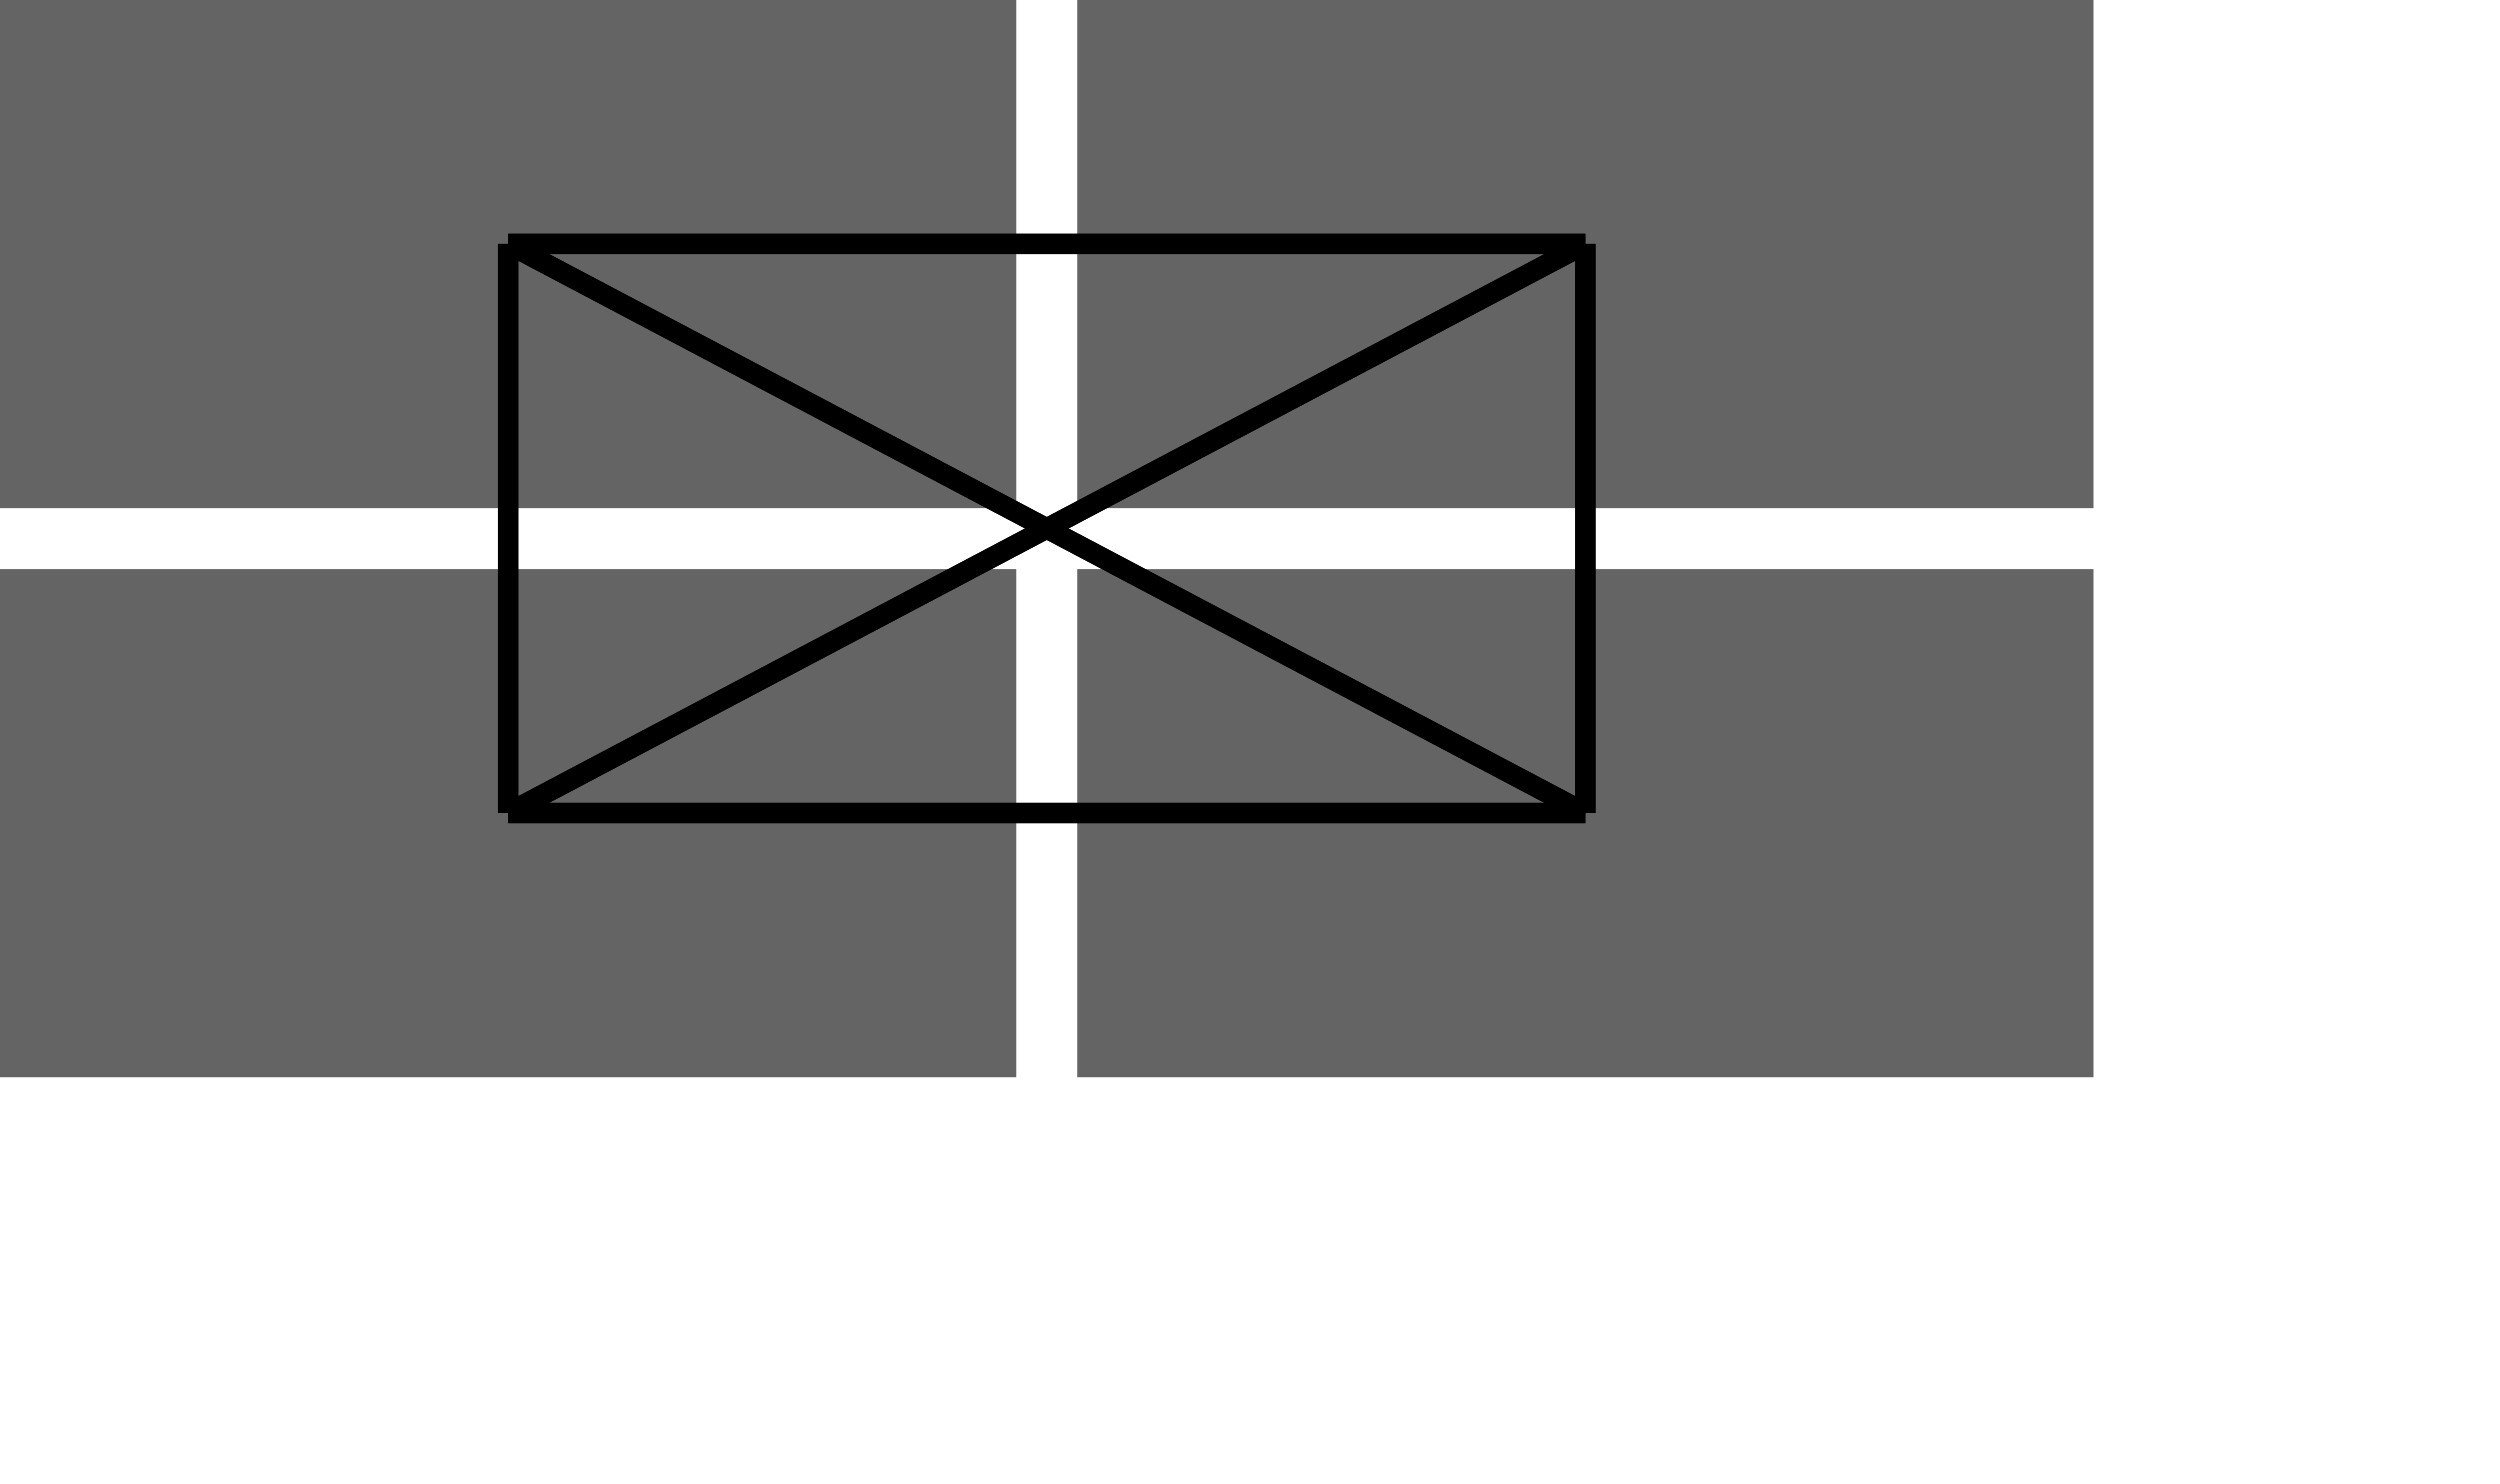
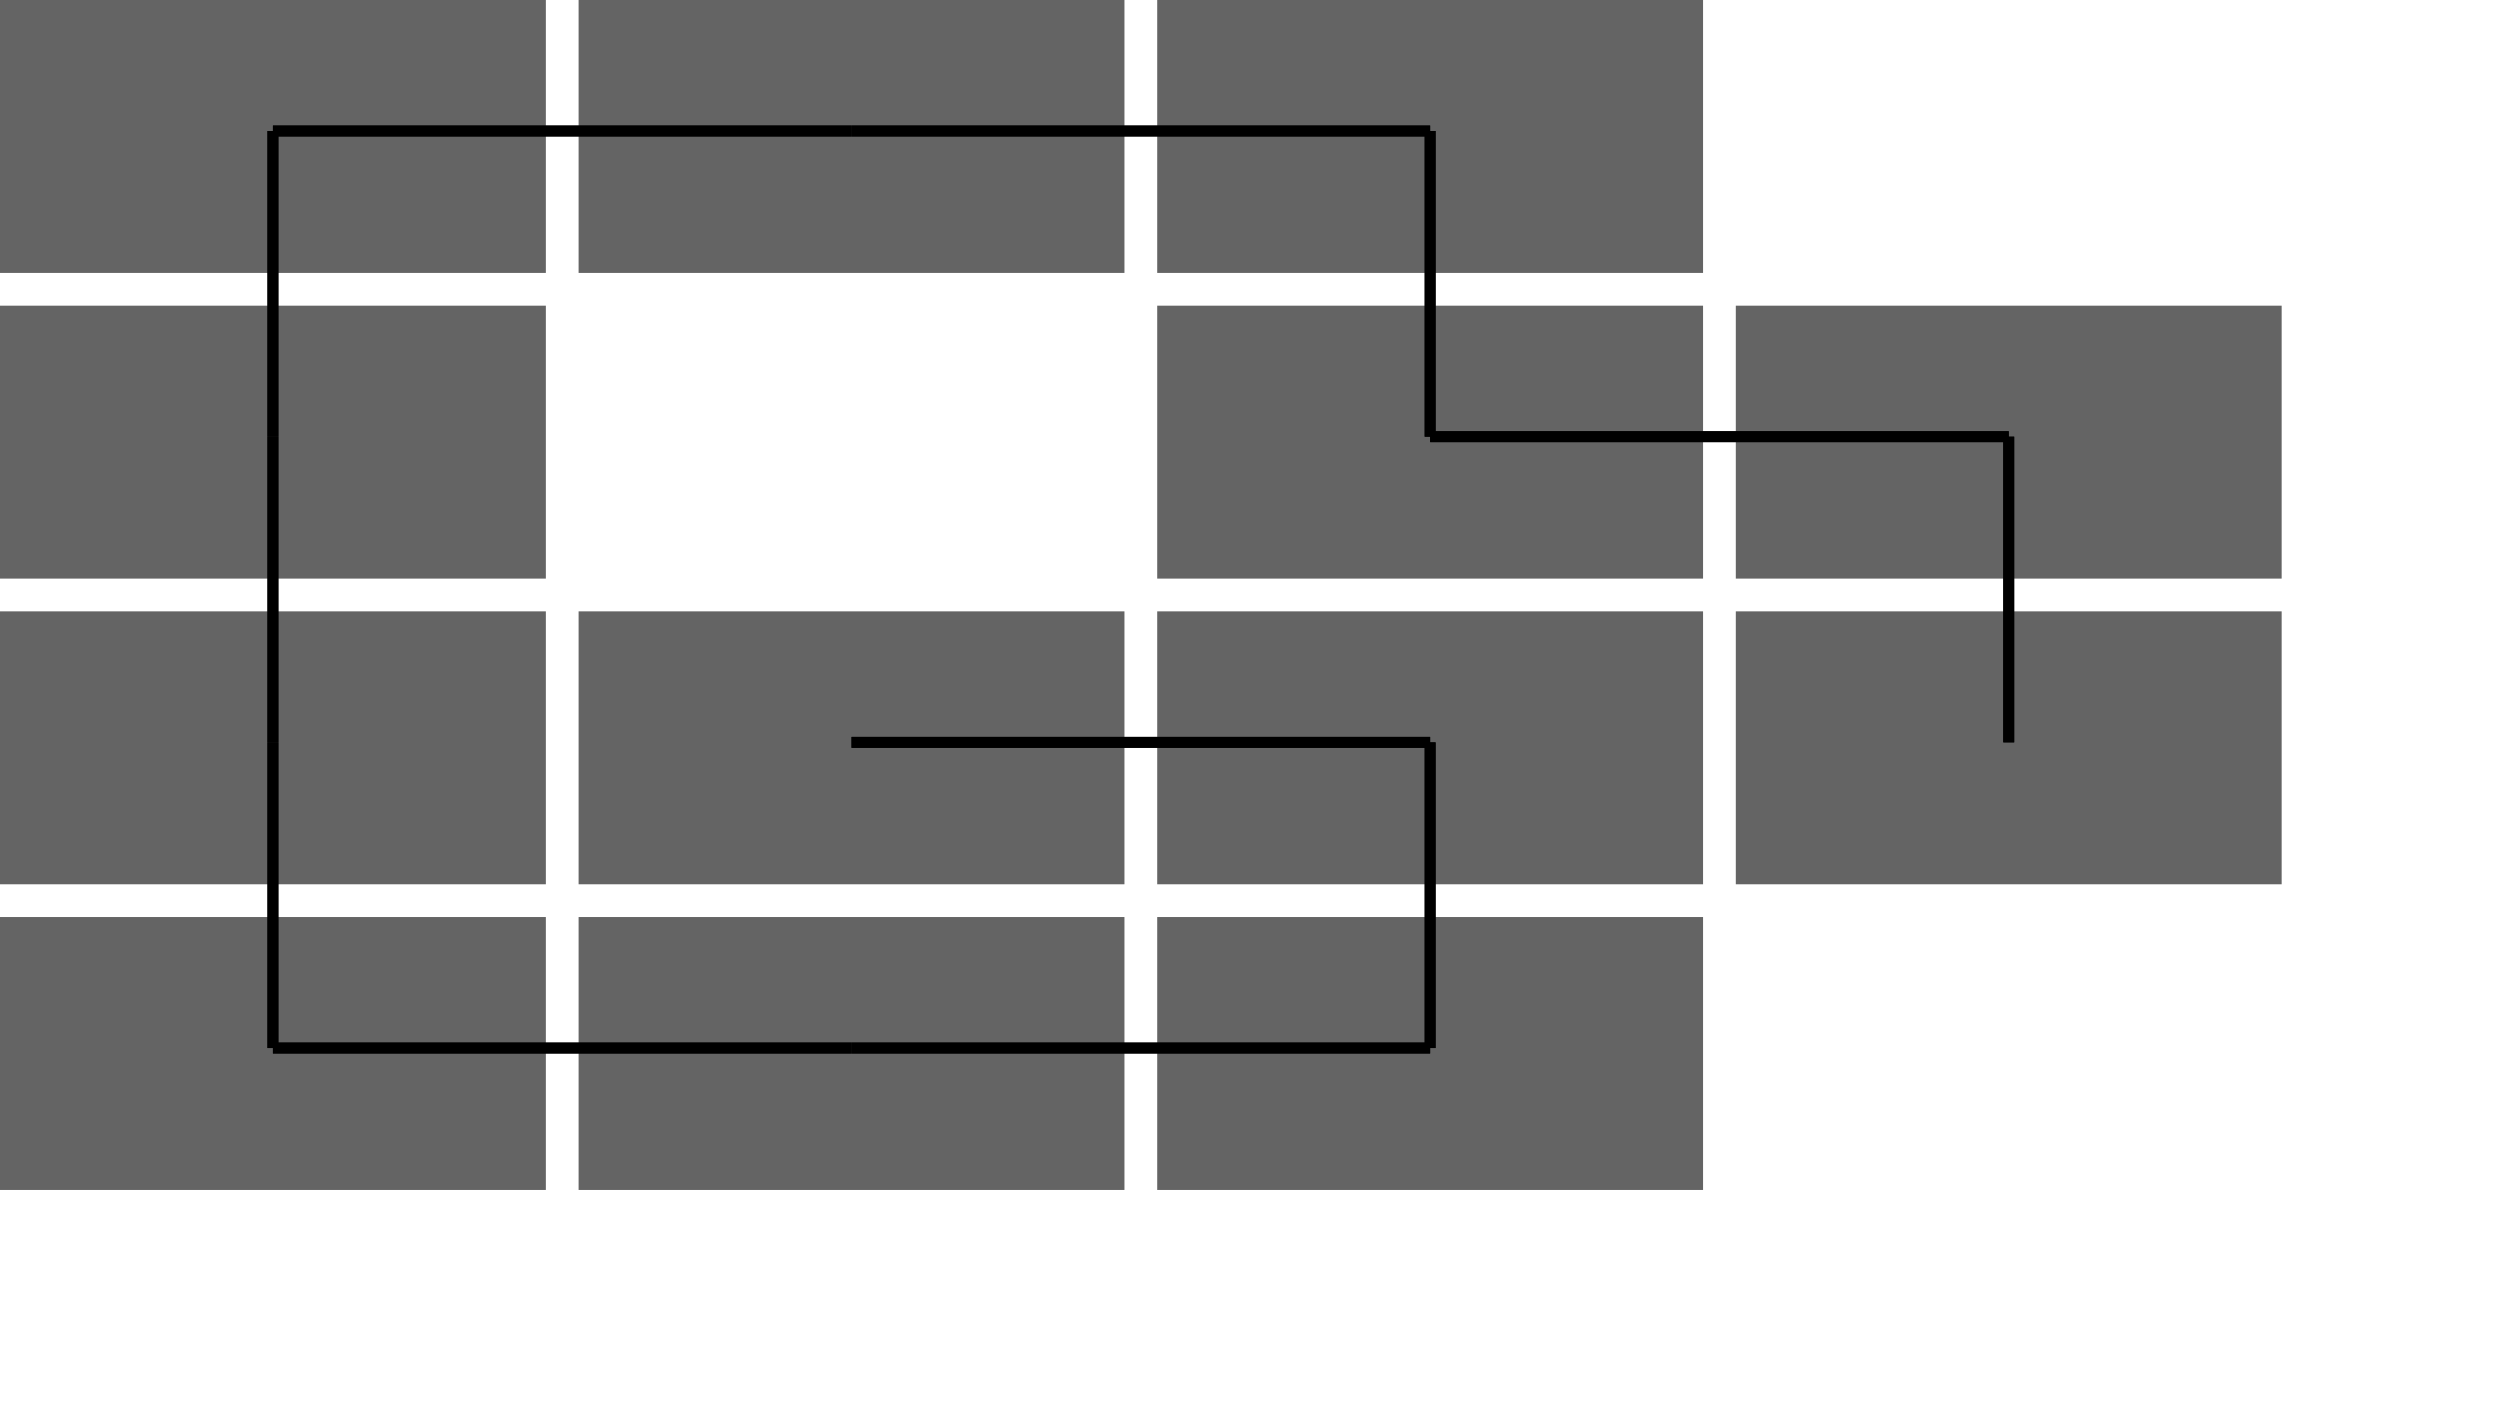
- <svg xmlns="http://www.w3.org/2000/svg" width="123" height="73">
-   <rect x="0" y="0" width="123" height="73" fill="rgb(255,255,255)" />
+ <svg xmlns="http://www.w3.org/2000/svg" width="229" height="129">
+   <rect x="0" y="0" width="229" height="129" fill="rgb(255,255,255)" />
  <rect x="0" y="0" width="50" height="25" fill="rgba(100,100,100,1)" />
  <rect x="0" y="28" width="50" height="25" fill="rgba(100,100,100,1)" />
+   <rect x="0" y="56" width="50" height="25" fill="rgba(100,100,100,1)" />
+   <rect x="0" y="84" width="50" height="25" fill="rgba(100,100,100,1)" />
  <rect x="53" y="0" width="50" height="25" fill="rgba(100,100,100,1)" />
-   <rect x="53" y="28" width="50" height="25" fill="rgba(100,100,100,1)" />
-   <line x1="25" y1="40" x2="78" y2="40" stroke="black" stroke-width="1" />
-   <line x1="25" y1="40" x2="78" y2="12" stroke="black" stroke-width="1" />
+   <rect x="53" y="56" width="50" height="25" fill="rgba(100,100,100,1)" />
+   <rect x="53" y="84" width="50" height="25" fill="rgba(100,100,100,1)" />
+   <rect x="106" y="0" width="50" height="25" fill="rgba(100,100,100,1)" />
+   <rect x="106" y="28" width="50" height="25" fill="rgba(100,100,100,1)" />
+   <rect x="106" y="56" width="50" height="25" fill="rgba(100,100,100,1)" />
+   <rect x="106" y="84" width="50" height="25" fill="rgba(100,100,100,1)" />
+   <rect x="159" y="28" width="50" height="25" fill="rgba(100,100,100,1)" />
+   <rect x="159" y="56" width="50" height="25" fill="rgba(100,100,100,1)" />
+   <line x1="131" y1="40" x2="184" y2="40" stroke="black" stroke-width="1" />
+   <line x1="131" y1="40" x2="131" y2="12" stroke="black" stroke-width="1" />
+   <line x1="184" y1="68" x2="184" y2="40" stroke="black" stroke-width="1" />
+   <line x1="184" y1="40" x2="131" y2="40" stroke="black" stroke-width="1" />
+   <line x1="184" y1="40" x2="184" y2="68" stroke="black" stroke-width="1" />
+   <line x1="131" y1="12" x2="131" y2="40" stroke="black" stroke-width="1" />
+   <line x1="131" y1="12" x2="78" y2="12" stroke="black" stroke-width="1" />
+   <line x1="25" y1="12" x2="78" y2="12" stroke="black" stroke-width="1" />
+   <line x1="25" y1="12" x2="25" y2="40" stroke="black" stroke-width="1" />
+   <line x1="78" y1="12" x2="131" y2="12" stroke="black" stroke-width="1" />
+   <line x1="78" y1="12" x2="25" y2="12" stroke="black" stroke-width="1" />
+   <line x1="25" y1="96" x2="25" y2="68" stroke="black" stroke-width="1" />
+   <line x1="25" y1="96" x2="78" y2="96" stroke="black" stroke-width="1" />
+   <line x1="25" y1="68" x2="25" y2="96" stroke="black" stroke-width="1" />
+   <line x1="25" y1="68" x2="25" y2="40" stroke="black" stroke-width="1" />
  <line x1="25" y1="40" x2="25" y2="12" stroke="black" stroke-width="1" />
-   <line x1="78" y1="40" x2="25" y2="40" stroke="black" stroke-width="1" />
-   <line x1="78" y1="40" x2="78" y2="12" stroke="black" stroke-width="1" />
-   <line x1="78" y1="40" x2="25" y2="12" stroke="black" stroke-width="1" />
-   <line x1="78" y1="12" x2="25" y2="40" stroke="black" stroke-width="1" />
-   <line x1="78" y1="12" x2="78" y2="40" stroke="black" stroke-width="1" />
-   <line x1="78" y1="12" x2="25" y2="12" stroke="black" stroke-width="1" />
-   <line x1="25" y1="12" x2="25" y2="40" stroke="black" stroke-width="1" />
-   <line x1="25" y1="12" x2="78" y2="40" stroke="black" stroke-width="1" />
-   <line x1="25" y1="12" x2="78" y2="12" stroke="black" stroke-width="1" />
+   <line x1="25" y1="40" x2="25" y2="68" stroke="black" stroke-width="1" />
+   <line x1="131" y1="96" x2="78" y2="96" stroke="black" stroke-width="1" />
+   <line x1="131" y1="96" x2="131" y2="68" stroke="black" stroke-width="1" />
+   <line x1="78" y1="96" x2="25" y2="96" stroke="black" stroke-width="1" />
+   <line x1="78" y1="96" x2="131" y2="96" stroke="black" stroke-width="1" />
+   <line x1="131" y1="68" x2="131" y2="96" stroke="black" stroke-width="1" />
+   <line x1="131" y1="68" x2="78" y2="68" stroke="black" stroke-width="1" />
+   <line x1="78" y1="68" x2="131" y2="68" stroke="black" stroke-width="1" />
</svg>
